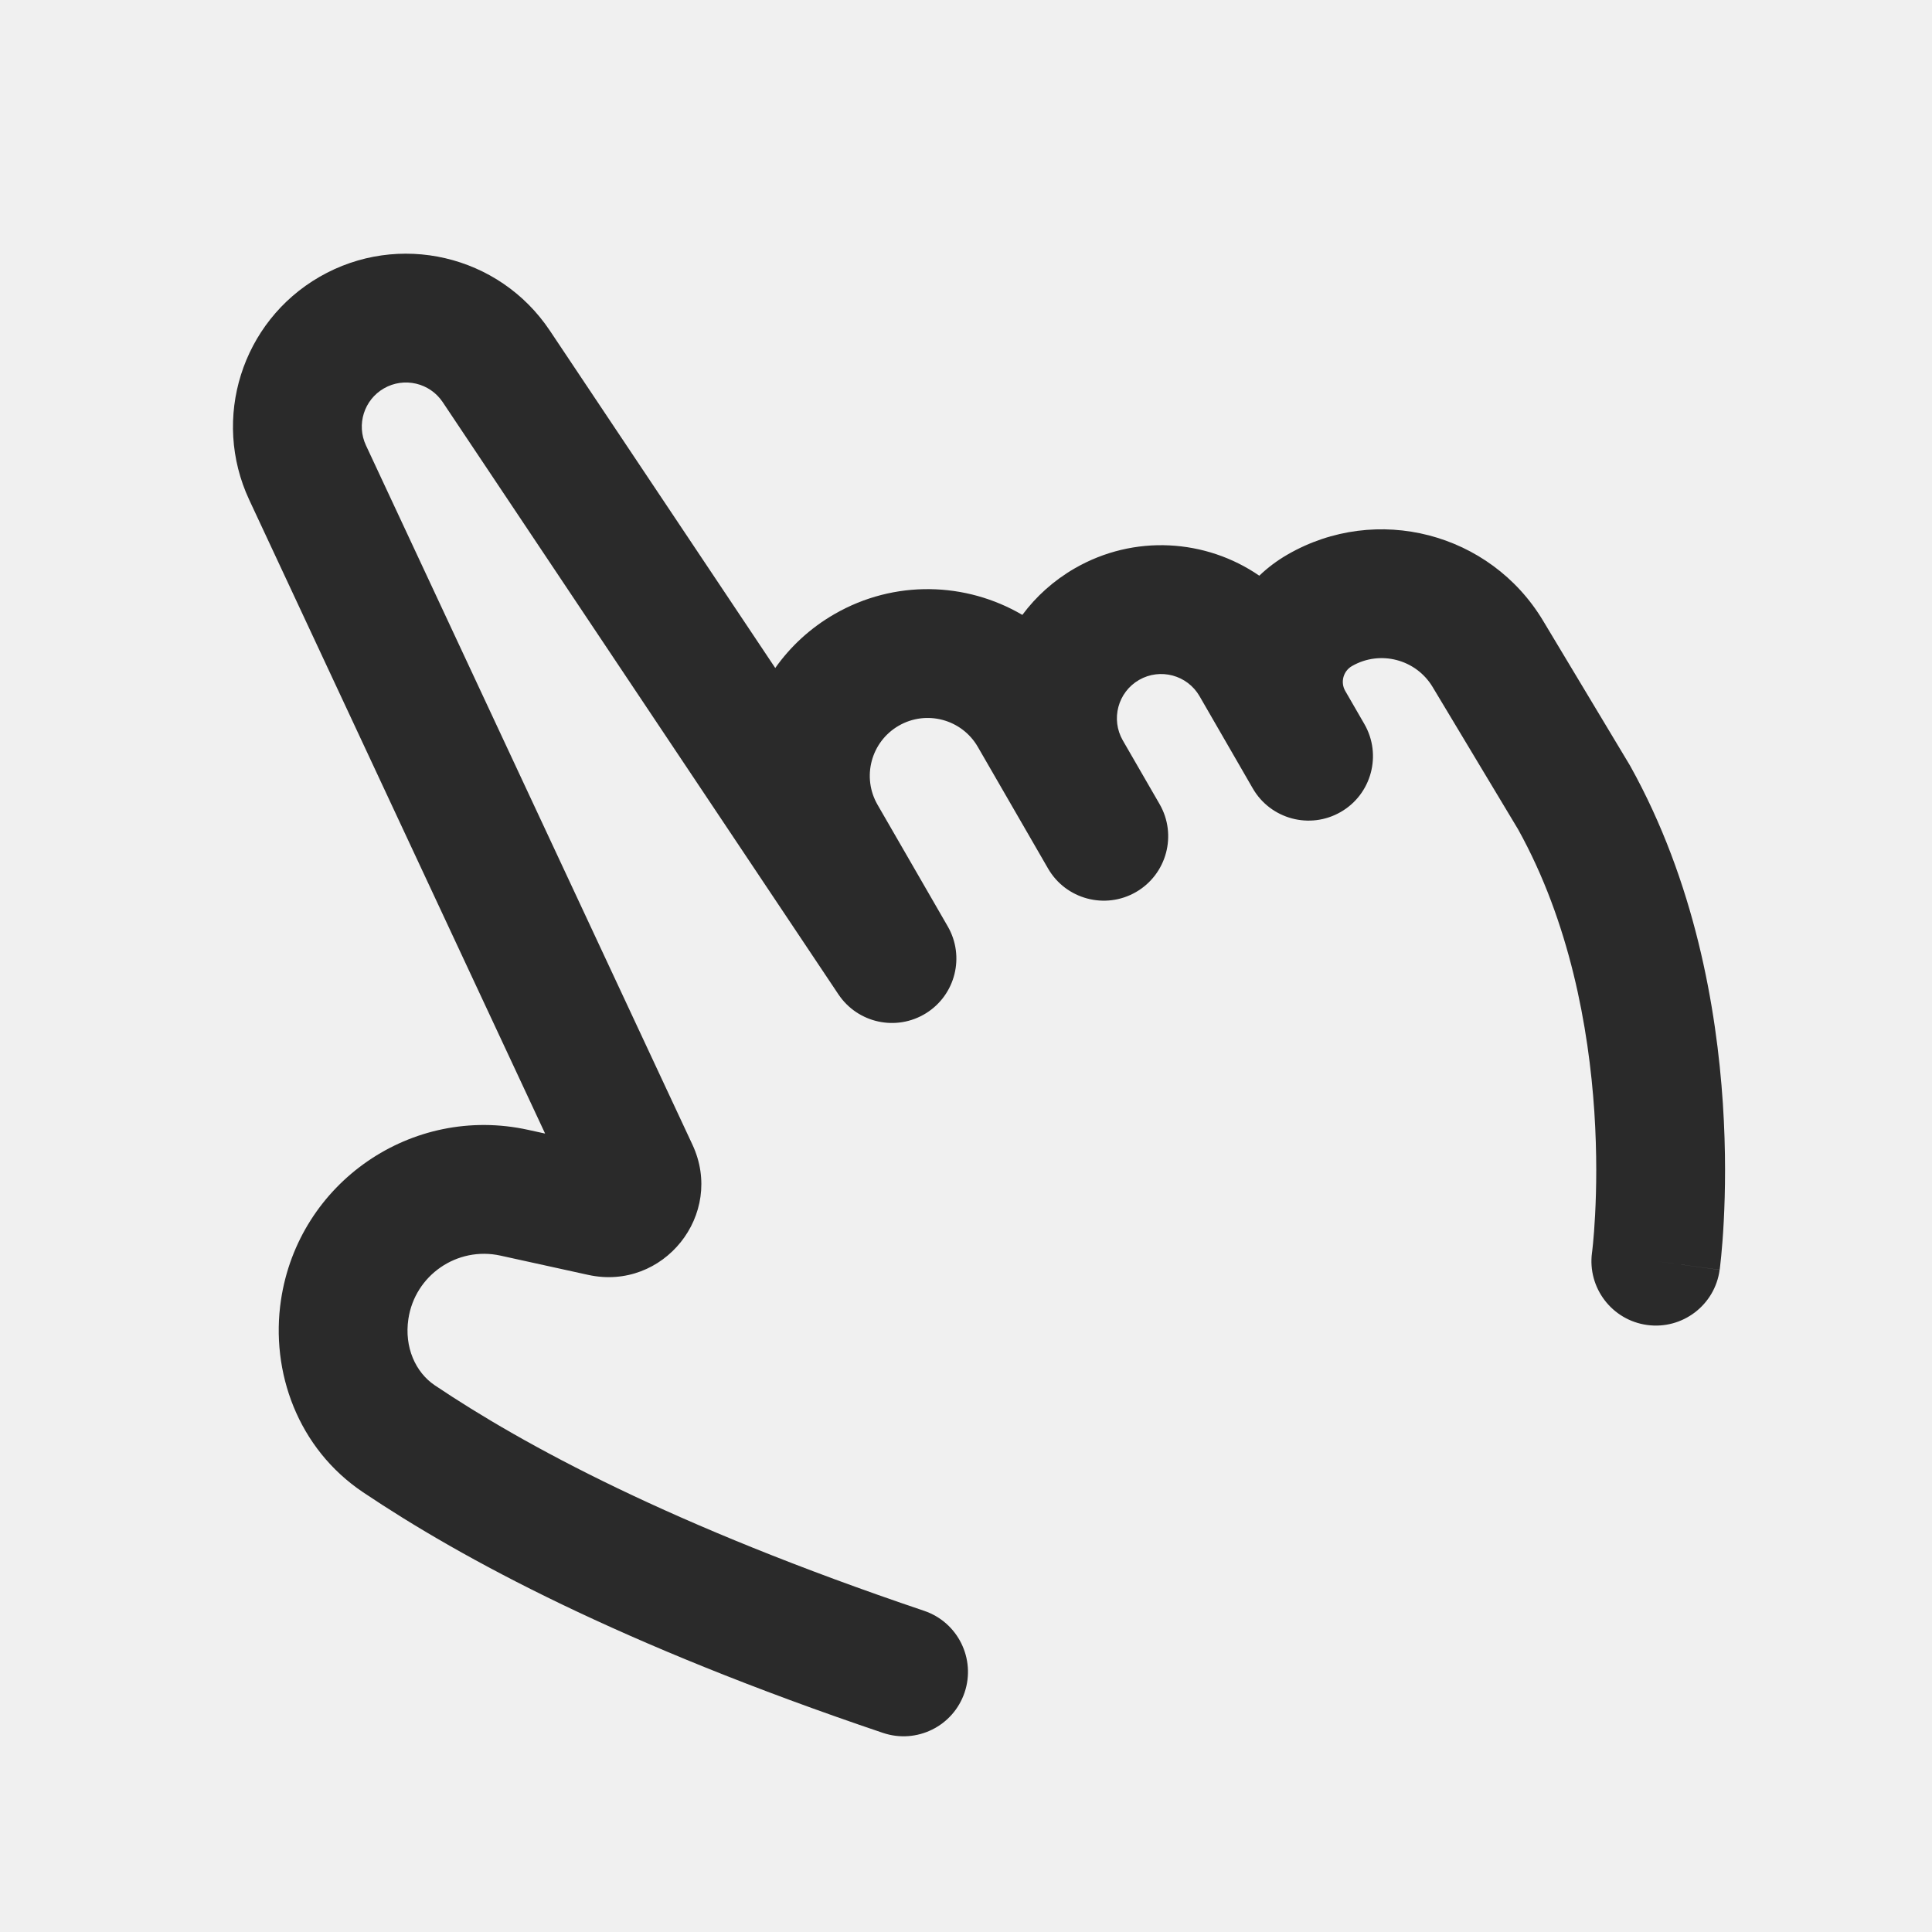
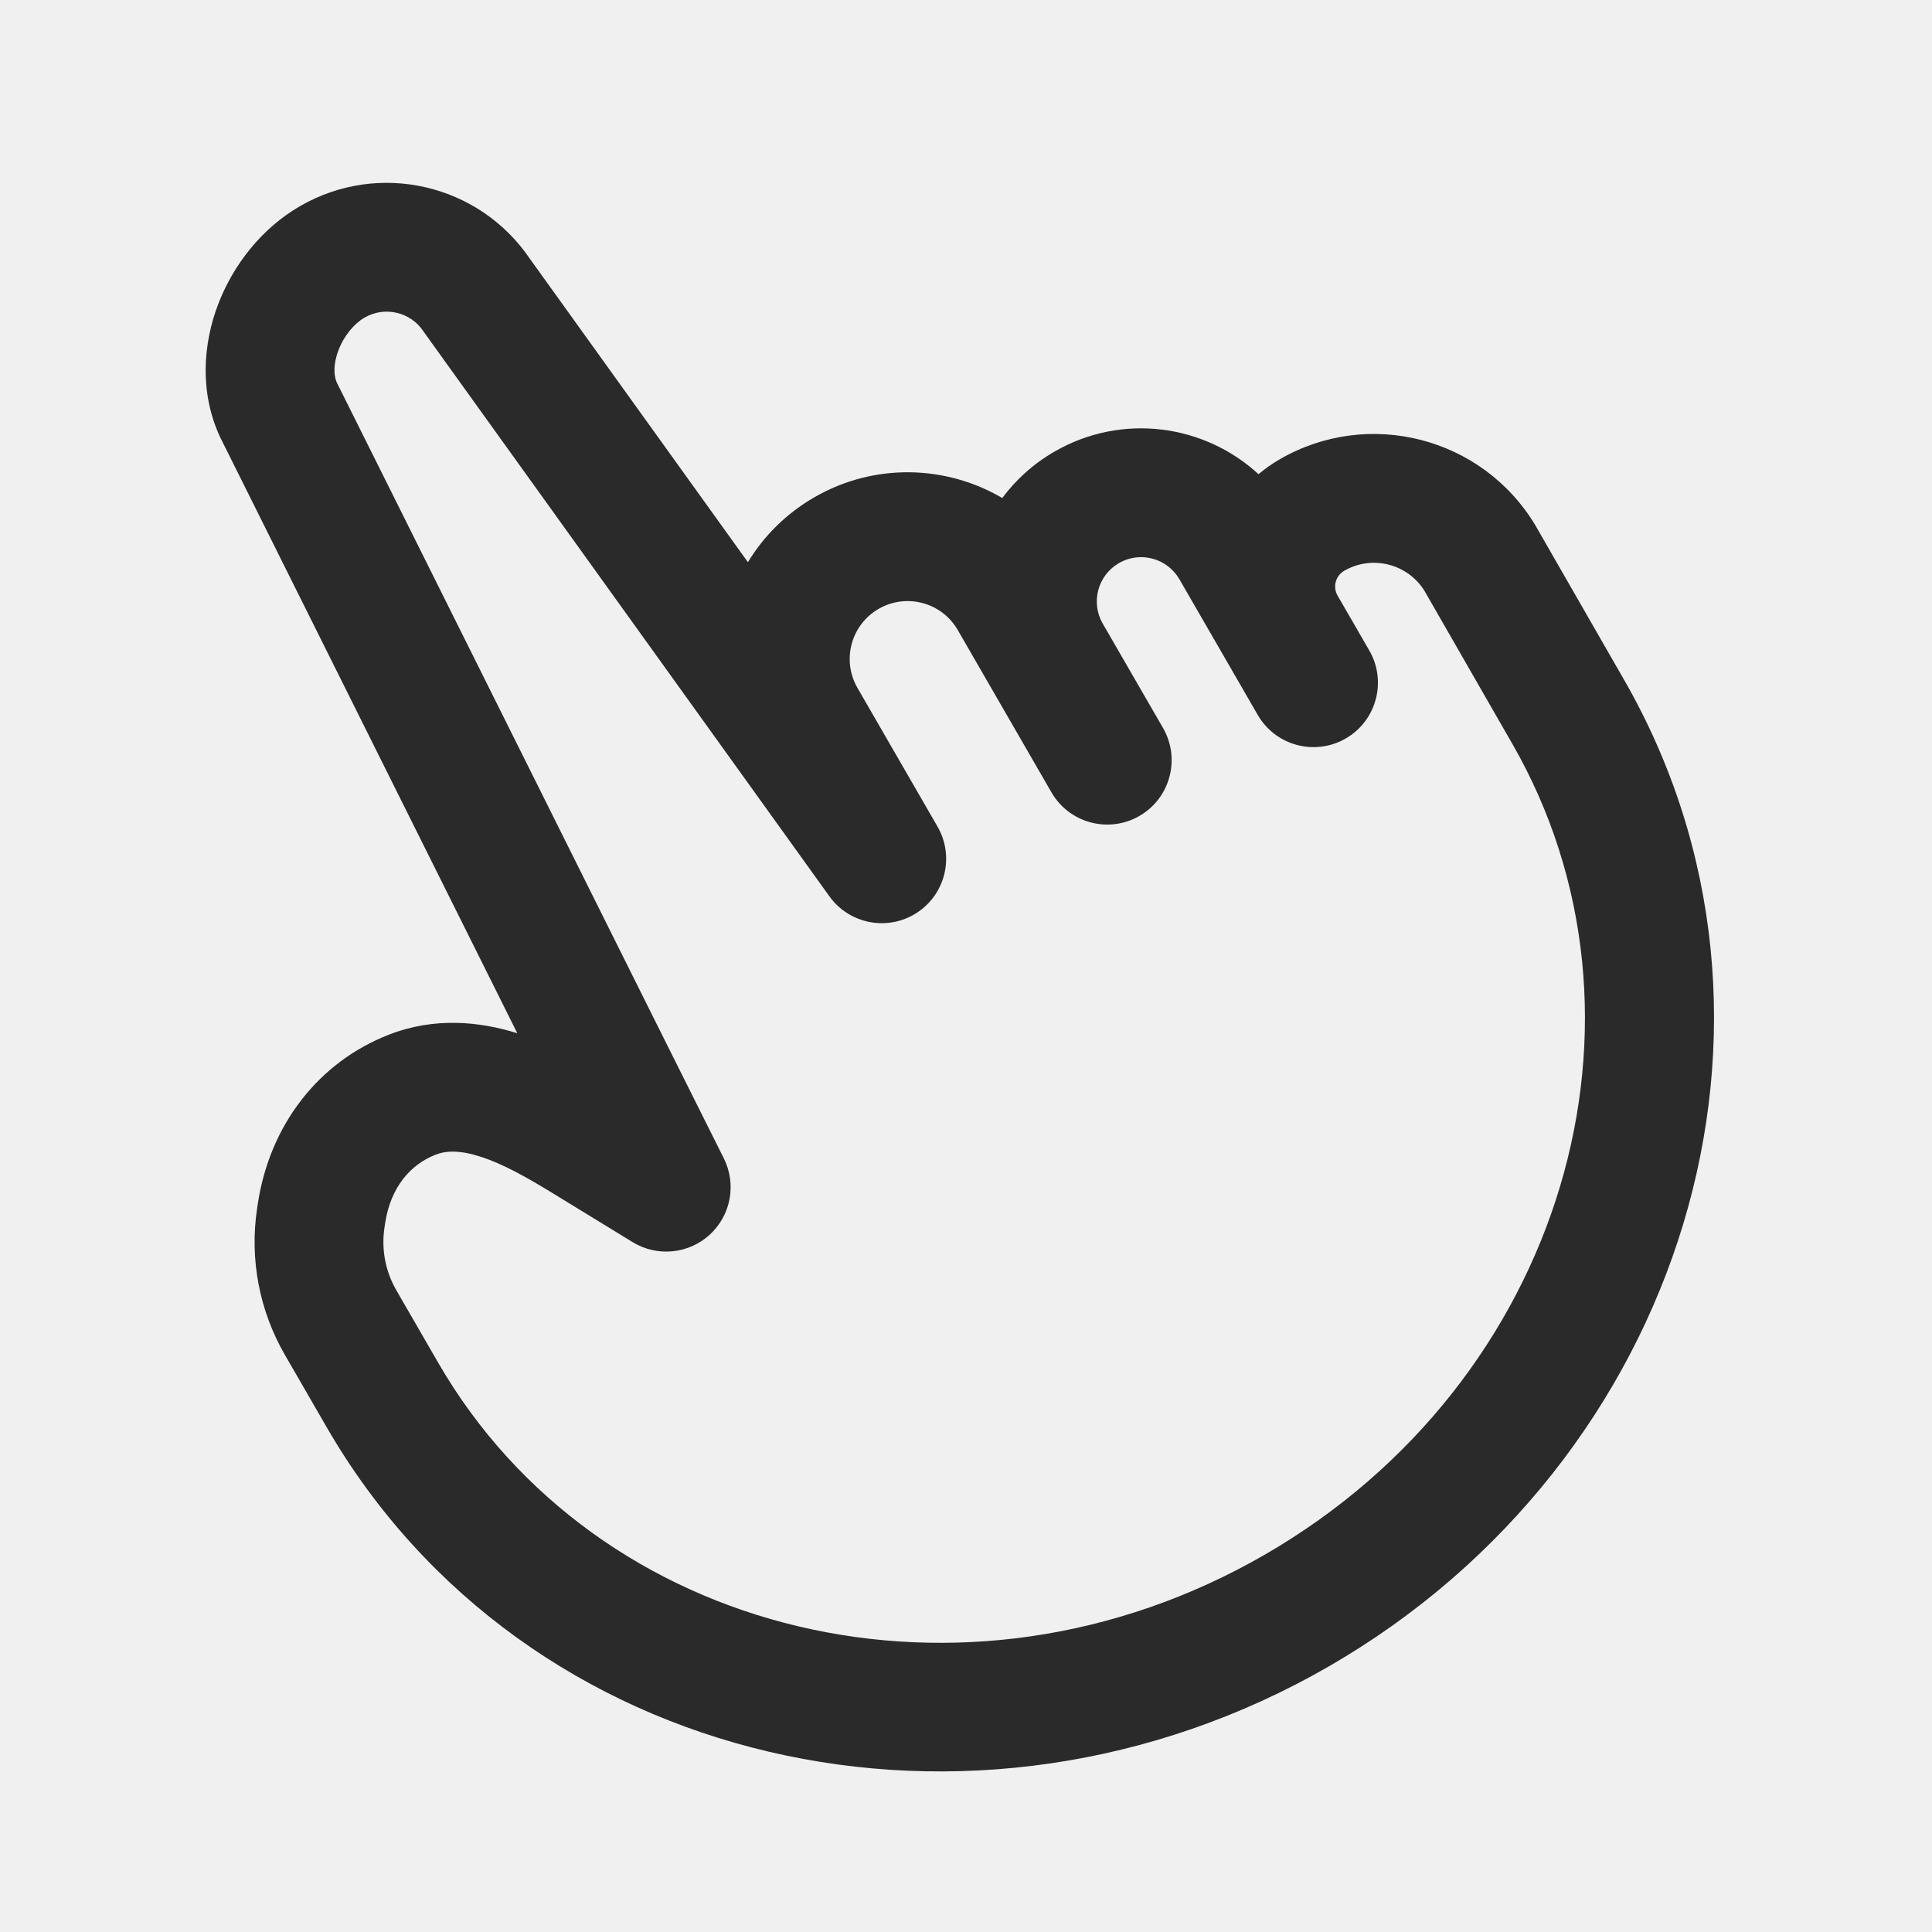
<svg xmlns="http://www.w3.org/2000/svg" width="48" height="48" viewBox="0 0 48 48" fill="none">
-   <g clip-path="url(#clip0_14903_41352)">
-     <path fill-rule="evenodd" clip-rule="evenodd" d="M9.537 9.65C9.044 9.935 8.851 10.549 9.092 11.065L17.203 28.438C18.013 30.173 16.483 32.085 14.613 31.674L12.432 31.195C11.358 30.96 10.308 31.682 10.146 32.77C10.041 33.472 10.324 34.096 10.803 34.418C13.009 35.899 16.66 37.893 22.961 40.021C23.798 40.304 24.247 41.212 23.965 42.049C23.682 42.887 22.774 43.336 21.936 43.053C15.412 40.849 11.497 38.738 9.019 37.074C7.406 35.991 6.713 34.087 6.981 32.297C7.418 29.377 10.234 27.437 13.118 28.07L13.543 28.163L6.192 12.419C5.249 10.399 6.007 7.994 7.937 6.879C9.899 5.747 12.402 6.33 13.66 8.213L19.261 16.596C19.636 16.065 20.129 15.605 20.729 15.259C22.227 14.394 24.007 14.46 25.4 15.277C25.739 14.821 26.175 14.425 26.699 14.122C28.182 13.266 29.964 13.393 31.287 14.303C31.494 14.104 31.728 13.928 31.988 13.778C34.198 12.502 37.023 13.233 38.337 15.421L40.475 18.983C40.484 18.998 40.493 19.012 40.501 19.027C42.108 21.91 42.648 25.052 42.804 27.413C42.882 28.603 42.864 29.621 42.826 30.346C42.807 30.71 42.783 31.001 42.763 31.206C42.753 31.309 42.744 31.39 42.737 31.448L42.729 31.516L42.726 31.537L42.725 31.544L42.725 31.547C42.725 31.547 42.724 31.549 41.139 31.333L42.724 31.549C42.606 32.424 41.799 33.038 40.924 32.919C40.049 32.8 39.436 31.995 39.553 31.12C39.553 31.12 39.553 31.118 39.554 31.118L39.554 31.114L39.559 31.075C39.563 31.037 39.57 30.977 39.578 30.896C39.594 30.734 39.614 30.491 39.63 30.179C39.663 29.555 39.679 28.665 39.611 27.623C39.472 25.525 38.998 22.914 37.718 20.607L35.593 17.068C35.178 16.377 34.286 16.146 33.588 16.549C33.372 16.674 33.298 16.95 33.422 17.166L33.897 17.988C34.338 18.753 34.076 19.732 33.311 20.173C32.546 20.615 31.567 20.353 31.125 19.588L29.802 17.296C29.498 16.77 28.825 16.59 28.299 16.893C27.773 17.197 27.593 17.87 27.896 18.396L28.809 19.977C29.251 20.742 28.988 21.721 28.223 22.163C27.458 22.604 26.479 22.342 26.038 21.577L24.294 18.557C23.897 17.869 23.017 17.633 22.329 18.03C21.641 18.428 21.405 19.307 21.803 19.995L23.546 23.015C23.978 23.763 23.739 24.718 23.006 25.174C22.272 25.63 21.31 25.422 20.83 24.704L10.999 9.991C10.678 9.51 10.038 9.361 9.537 9.65Z" fill="#2A2A2A" />
+   <g clip-path="url(#clip0_19408_3593)">
+     <path fill-rule="evenodd" clip-rule="evenodd" d="M8.365 9.499L16.445 25.703L17.983 28.779C18.303 29.418 18.161 30.191 17.635 30.674C17.109 31.157 16.326 31.233 15.717 30.86L13.728 29.642C13.069 29.239 12.491 28.917 11.952 28.742C11.434 28.573 11.089 28.584 10.822 28.688C10.211 28.926 9.704 29.483 9.568 30.395L9.552 30.501C9.471 31.038 9.575 31.585 9.847 32.056L10.886 33.855C14.817 40.664 23.976 42.925 31.422 38.626C38.868 34.327 41.491 25.264 37.559 18.455L37.557 18.452L35.396 14.689C34.978 14.006 34.092 13.78 33.397 14.181C33.181 14.305 33.107 14.582 33.232 14.798L34.02 16.162C34.462 16.927 34.199 17.906 33.434 18.348C32.669 18.789 31.69 18.527 31.248 17.762L29.303 14.393C28.999 13.866 28.326 13.686 27.8 13.99C27.274 14.294 27.093 14.967 27.397 15.493L28.895 18.086C29.336 18.851 29.074 19.83 28.309 20.272C27.544 20.713 26.565 20.451 26.123 19.686L23.795 15.653C23.398 14.965 22.518 14.73 21.83 15.127C21.142 15.524 20.906 16.404 21.304 17.092L23.292 20.536C23.719 21.275 23.491 22.218 22.775 22.68C22.058 23.143 21.105 22.962 20.607 22.27L10.535 8.254L10.52 8.231C10.199 7.75 9.559 7.601 9.058 7.89C8.808 8.035 8.551 8.329 8.409 8.702C8.27 9.066 8.298 9.344 8.365 9.499ZM24.901 12.373C25.24 11.917 25.676 11.521 26.2 11.219C27.871 10.254 29.92 10.538 31.267 11.781C31.43 11.644 31.607 11.519 31.797 11.409C34.008 10.133 36.833 10.864 38.146 13.052L38.154 13.066L40.33 16.855C40.331 16.855 40.331 16.856 40.331 16.857C45.235 25.352 41.838 36.307 33.022 41.397C24.206 46.487 13.019 43.951 8.114 35.455L7.075 33.656C6.442 32.559 6.199 31.28 6.387 30.027L6.403 29.921C6.699 27.943 7.918 26.386 9.66 25.707C10.806 25.26 11.922 25.381 12.852 25.67L5.48 10.884L5.471 10.865C4.95 9.75 5.046 8.541 5.418 7.564C5.79 6.587 6.497 5.674 7.458 5.119C9.411 3.992 11.9 4.565 13.164 6.428L18.582 13.968C18.973 13.321 19.529 12.761 20.23 12.356C21.728 11.491 23.508 11.556 24.901 12.373Z" fill="#2A2A2A" />
  </g>
  <defs>
-     <clipPath id="clip0_14903_41352">
+     <clipPath id="clip0_19408_3593">
      <rect width="48" height="48" fill="white" />
    </clipPath>
  </defs>
</svg>
